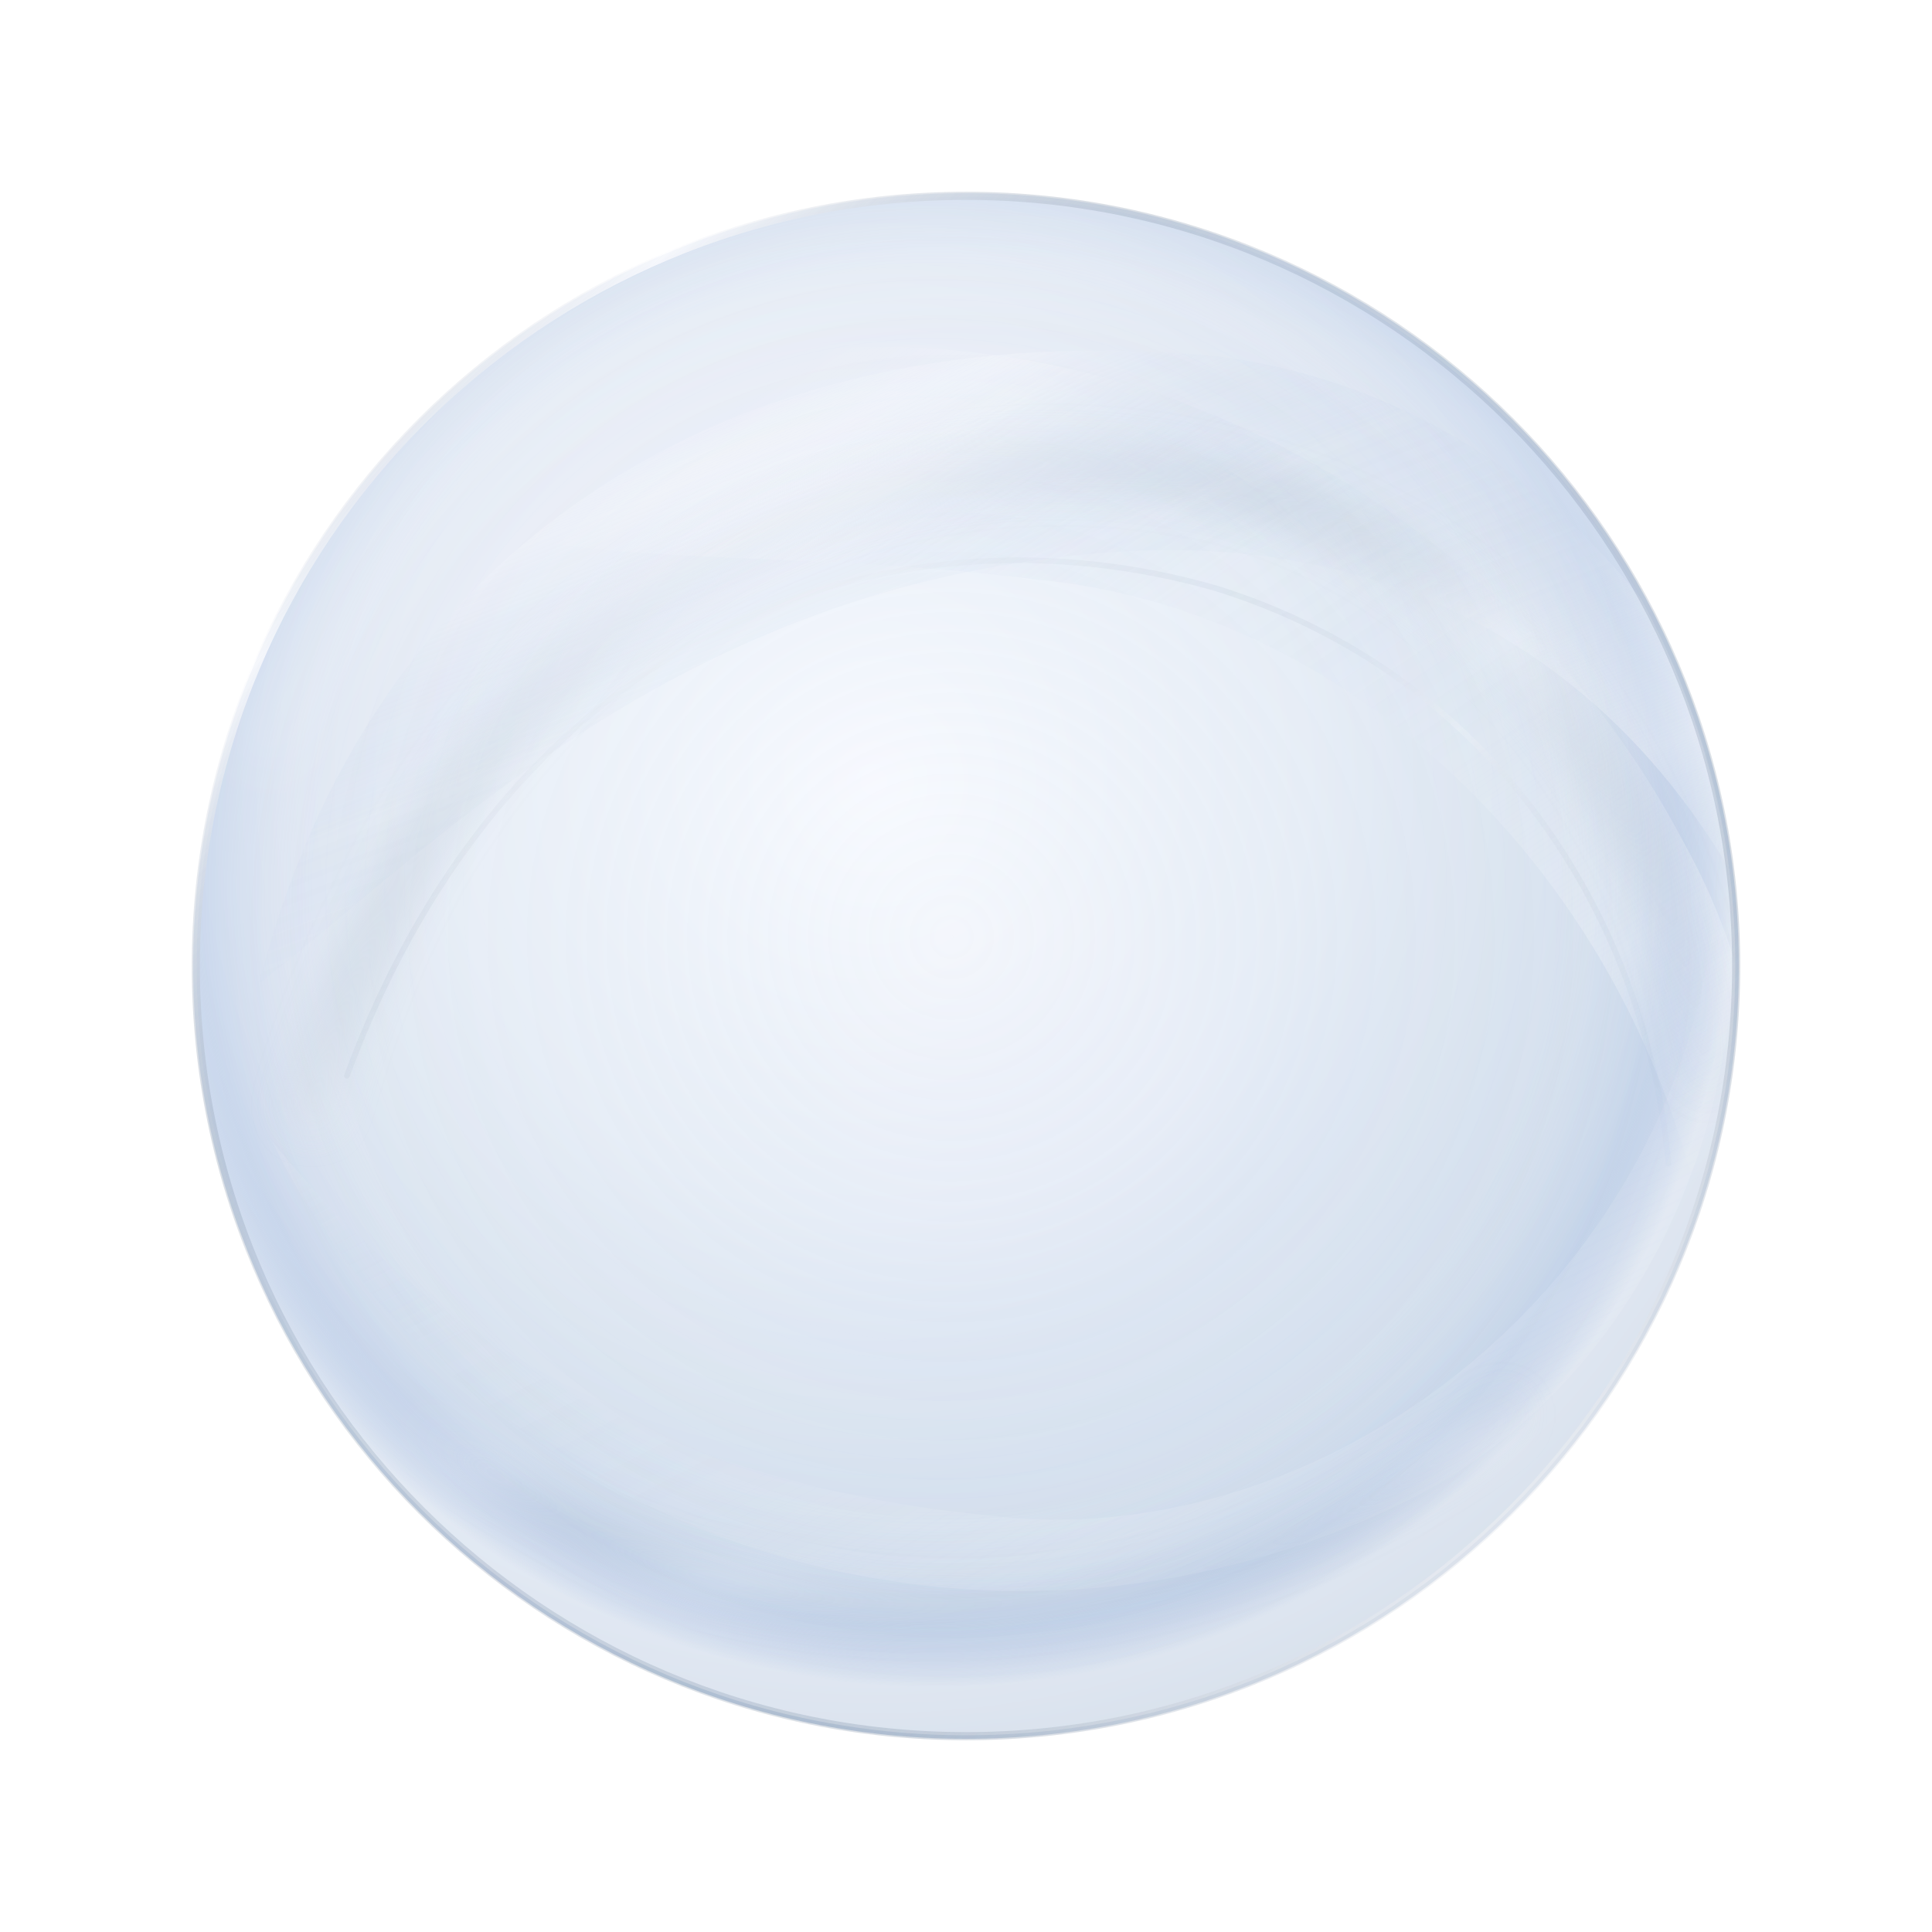
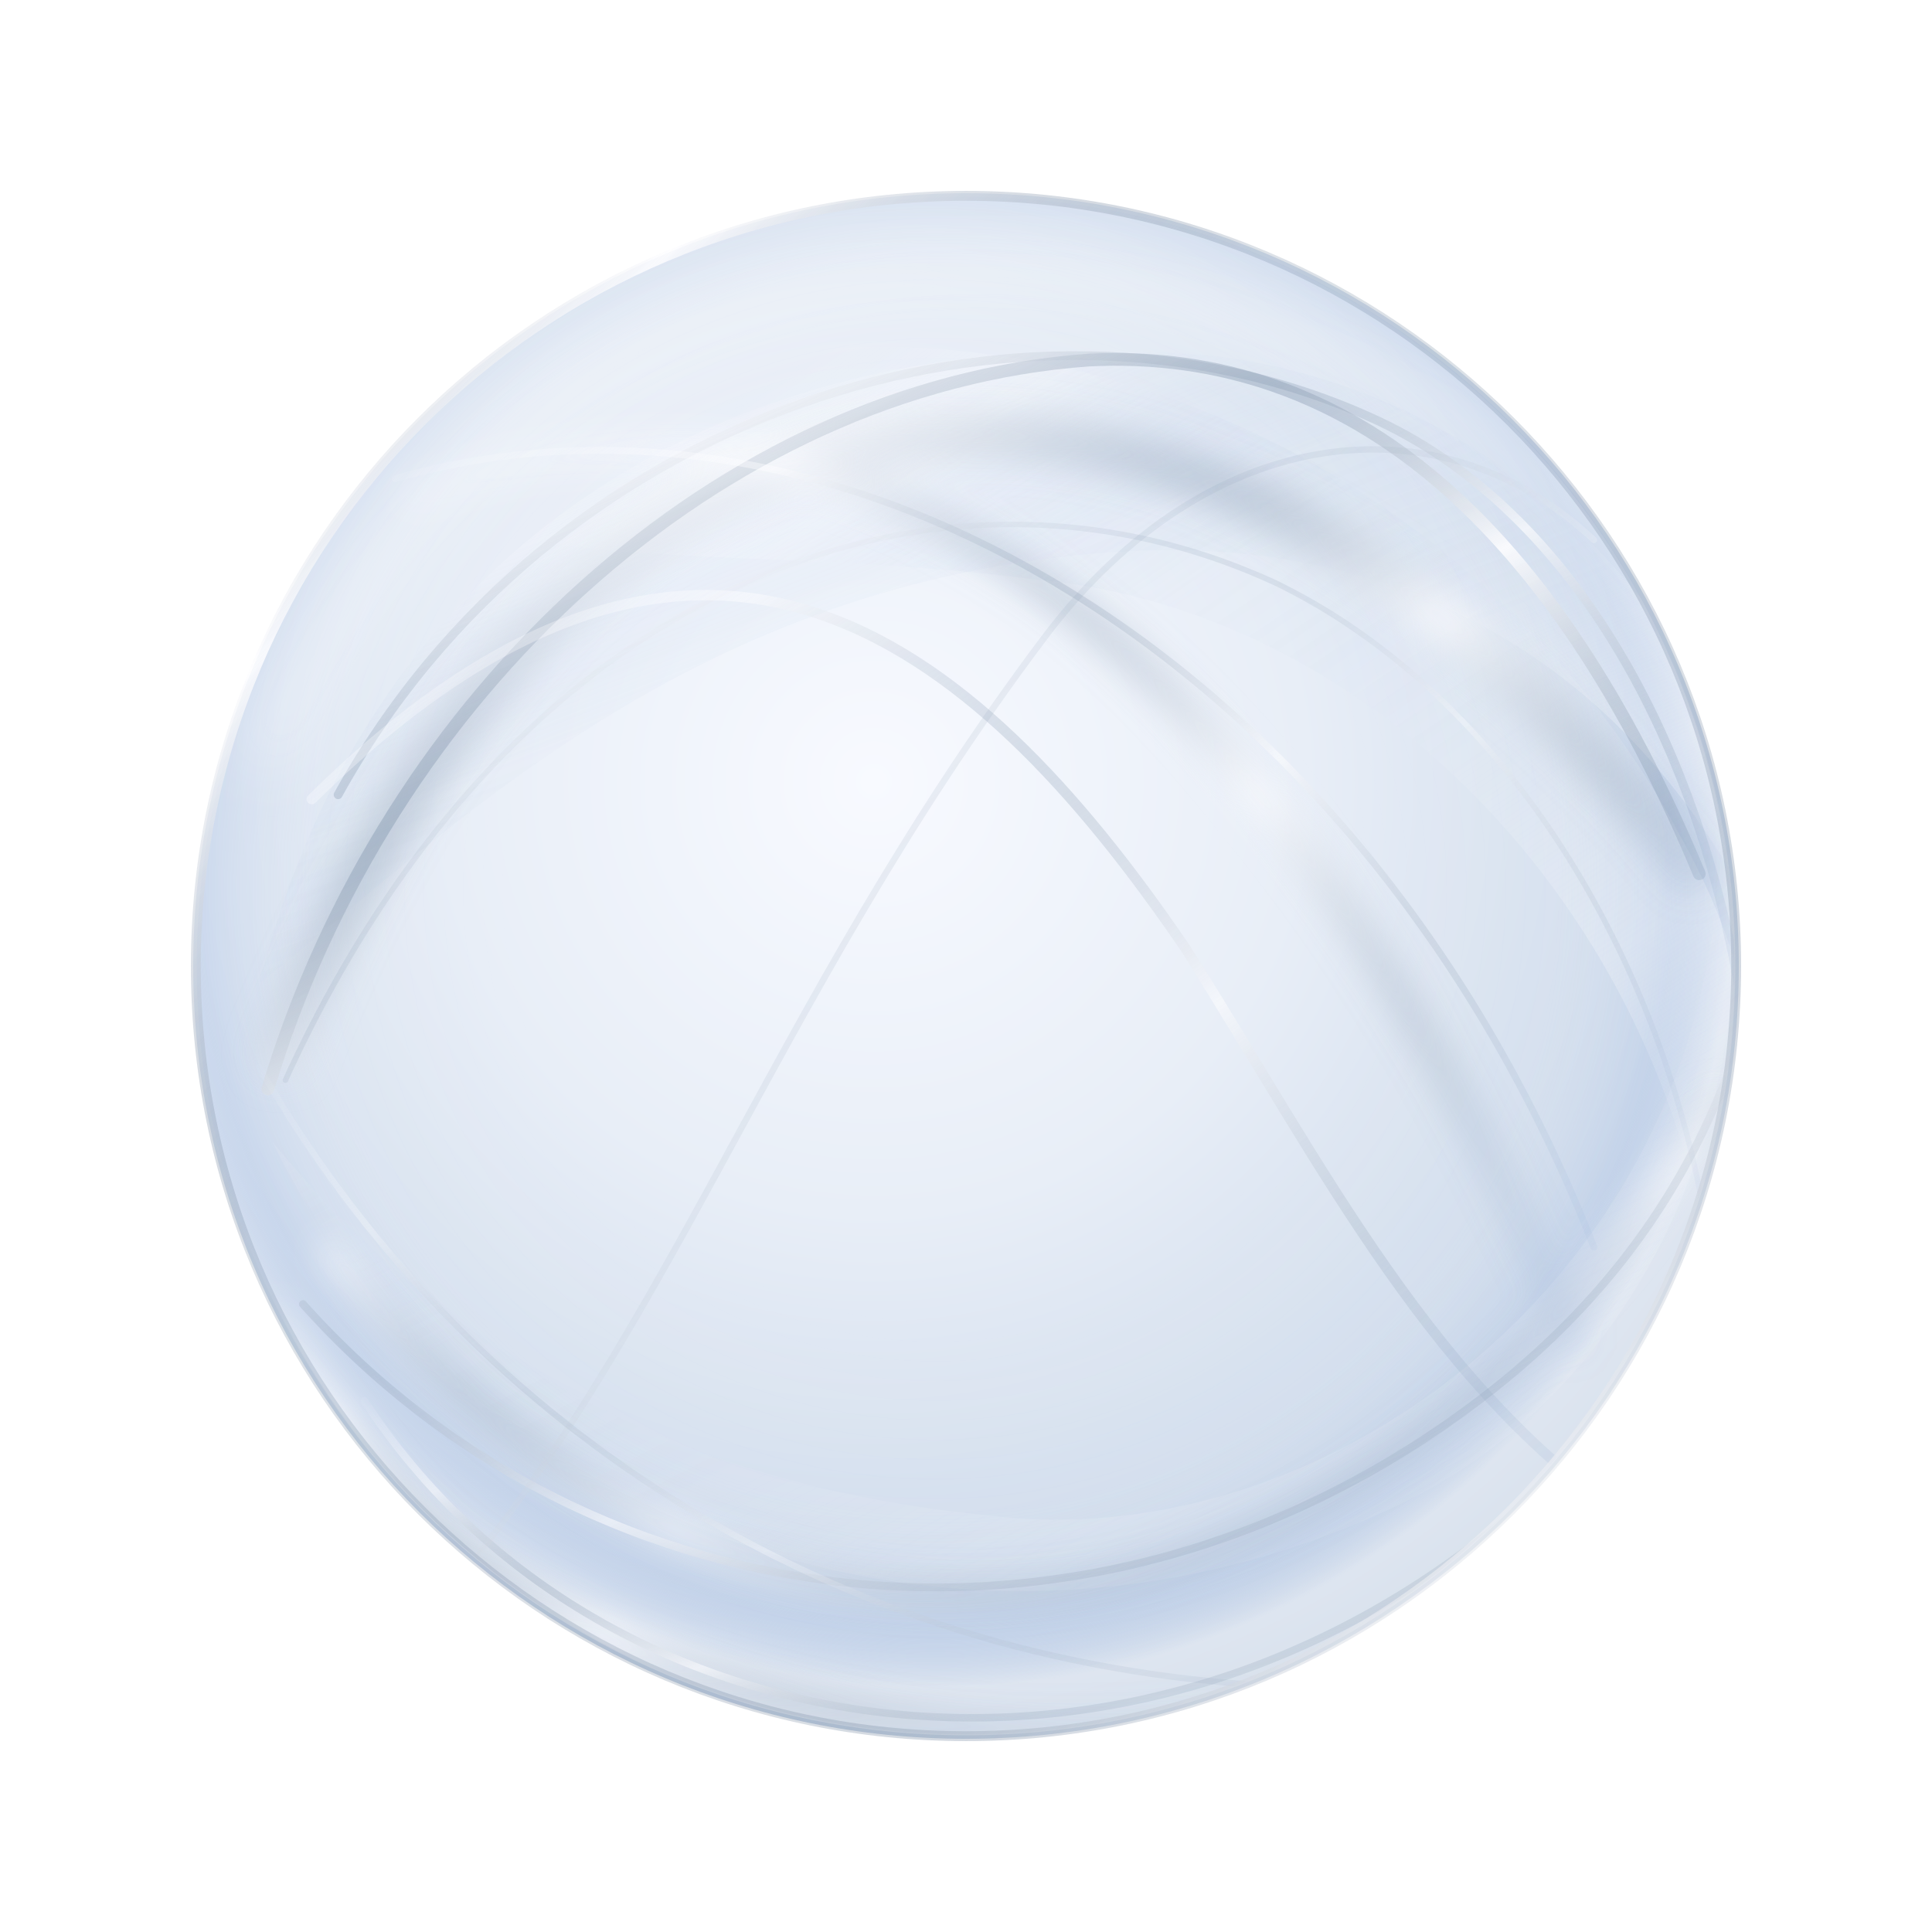
<svg xmlns="http://www.w3.org/2000/svg" viewBox="40 30 440 440" role="img" aria-label="Полупрозрачная стеклянная плазма">
  <defs>
    <radialGradient id="body" cx=".44" cy=".38" r=".74">
      <stop stop-color="#f8faff" />
      <stop offset=".38" stop-color="#e8eef7" />
      <stop offset=".76" stop-color="#cbd8e9" />
      <stop offset="1" stop-color="#a8bacf" />
    </radialGradient>
    <radialGradient id="edgewash" cx=".48" cy=".45" r=".52">
      <stop offset=".53" stop-color="#fdfdff" stop-opacity="0" />
      <stop offset=".78" stop-color="#fdfdff" stop-opacity=".04" />
      <stop offset=".92" stop-color="#9ab5e5" stop-opacity=".18" />
      <stop offset="1" stop-color="#fdfdff" stop-opacity=".45" />
    </radialGradient>
    <linearGradient id="filament" x1="0" y1="0" x2="1" y2="1">
      <stop stop-color="#fdfdff" stop-opacity=".09" />
      <stop offset=".17" stop-color="#fdfdff" stop-opacity=".84" />
      <stop offset=".36" stop-color="#7f93ab" stop-opacity=".44" />
      <stop offset=".56" stop-color="#fdfdff" stop-opacity=".97" />
      <stop offset=".79" stop-color="#7f93aa" stop-opacity=".32" />
      <stop offset="1" stop-color="#8ba9d6" stop-opacity=".15" />
    </linearGradient>
    <linearGradient id="silk" x1=".13" y1=".15" x2=".87" y2=".95">
      <stop stop-color="#fdfdff" stop-opacity="0" />
      <stop offset=".13" stop-color="#fdfdff" stop-opacity=".39" />
      <stop offset=".35" stop-color="#8ba9d6" stop-opacity=".06" />
      <stop offset=".6" stop-color="#fdfdff" stop-opacity=".18" />
      <stop offset=".8" stop-color="#fdfdff" stop-opacity=".58" />
      <stop offset="1" stop-color="#fdfdff" stop-opacity="0" />
    </linearGradient>
    <linearGradient id="rim" x1="0" y1="0" x2="1" y2="1">
      <stop stop-color="#7d8ea3" stop-opacity=".43" />
      <stop offset=".17" stop-color="#fdfdff" stop-opacity=".96" />
      <stop offset=".36" stop-color="#72859d" stop-opacity=".27" />
      <stop offset=".69" stop-color="#74879f" stop-opacity=".31" />
      <stop offset=".88" stop-color="#fdfdff" stop-opacity=".95" />
      <stop offset="1" stop-color="#71849b" stop-opacity=".48" />
    </linearGradient>
-     <radialGradient id="innerMist" cx=".49" cy=".48" r=".58">
-       <stop offset="0" stop-color="#ffffff" stop-opacity=".12" />
-       <stop offset=".46" stop-color="#c8d9ed" stop-opacity=".045" />
-       <stop offset="1" stop-color="#ffffff" stop-opacity="0" />
-     </radialGradient>
    <filter id="soft">
      <feGaussianBlur stdDeviation="3.6" />
    </filter>
    <filter id="halo">
      <feGaussianBlur stdDeviation="7" />
    </filter>
    <clipPath id="clip">
      <circle cx="260" cy="250" r="175" />
    </clipPath>
    <style>
/* Two independent inner glass currents; the shell, rim and size never move. */
.g-a,.g-b{transform-box:view-box;transform-origin:260px 250px;will-change:transform,opacity}
.g-a{animation:flow-a 7.2s ease-in-out infinite alternate}
.g-b{animation:flow-b 9.1s ease-in-out infinite alternate}
.glass-glint{animation:soft-glint 5.2s ease-in-out infinite alternate}
@keyframes flow-a{
  0%{transform:translate(-9px,5px) rotate(-9deg) scale(.98);opacity:.68}
  48%{transform:translate(1px,-2px) rotate(.8deg) scale(1.003);opacity:1}
  100%{transform:translate(9px,-6px) rotate(9deg) scale(1.02);opacity:.83}
}
@keyframes flow-b{
  0%{transform:translate(8px,-7px) rotate(8deg) scale(1.018);opacity:.83}
  52%{transform:translate(-2px,2px) rotate(-1.8deg) scale(.998);opacity:1}
  100%{transform:translate(-10px,6px) rotate(-9deg) scale(.98);opacity:.64}
}
@keyframes soft-glint{
  0%{opacity:.12}
  38%{opacity:1}
  65%{opacity:.3}
  100%{opacity:.88}
}
@media(prefers-reduced-motion:reduce){.g-a,.g-b,.glass-glint{animation:none;will-change:auto}}
</style>
  </defs>
  <circle cx="260" cy="250" r="176" fill="url(#body)" />
  <circle cx="260" cy="250" r="175.2" fill="url(#edgewash)" />
  <g clip-path="url(#clip)">
-     <circle cx="260" cy="250" r="166" fill="url(#innerMist)" />
    <g class="g-b" fill="url(#silk)">
      <path d="M99 254C124 155 206 101 316 111C392 120 445 187 448 257C418 181 358 150 290 156C194 164 140 222 99 254Z" opacity=".53" />
      <path d="M102 290C142 372 254 422 358 373C421 343 445 268 431 210C438 312 347 386 264 375C183 367 134 329 102 290Z" opacity=".23" />
      <path d="M133 143C236 71 370 121 423 221C442 255 446 290 431 330C422 239 353 169 276 162C215 154 159 161 133 143Z" opacity=".43" />
    </g>
-     <g class="g-a" fill="none" stroke="url(#filament)" stroke-linecap="round" filter="url(#soft)" opacity=".28">
-       <path d="M111 282C142 170 229 123 312 139C384 153 422 218 429 274" stroke-width="13" />
-       <path d="M137 353C202 413 312 410 382 352" stroke-width="11" opacity=".56" />
+     <g class="g-a" fill="none" stroke="url(#filament)" stroke-linecap="round" filter="url(#soft)" opacity=".73">
+       <path d="M104 270C172 93 314 87 425 228" stroke-width="11" />
+       <path d="M115 315C212 435 352 411 431 281" stroke-width="4.8" />
+       <path d="M134 143C231 106 328 168 398 335" stroke-width="7" />
+       <path d="M103 327C126 393 215 436 323 421" stroke-width="6" />
    </g>
-     <g class="g-b" fill="none" stroke="url(#filament)" stroke-linecap="round" opacity=".20">
-       <path d="M119 275C157 172 244 143 317 164C381 184 415 240 420 295" stroke-width="1.3" />
+     <g class="g-a" fill="none" stroke="url(#filament)" stroke-linecap="round" stroke-linejoin="round">
+       <path d="M101 278C128 188 204 118 288 112C348 109 394 150 427 229" stroke-width="2.9" opacity="0.92" />
+       <path d="M105 276C157 162 254 127 331 163C384 189 418 249 428 306" stroke-width="1.25" opacity="0.36" />
+       <path d="M117 211C165 124 272 89 352 125C397 145 426 197 436 255" stroke-width="2" opacity="0.7" />
+       <path d="M130 139C232 110 351 181 403 314" stroke-width="1.55" opacity="0.53" />
+       <path d="M109 327C176 402 291 415 378 348C417 318 439 278 444 229" stroke-width="1.8" opacity="0.57" />
+       <path d="M123 349C177 432 305 451 394 366" stroke-width="1.7" opacity="0.6" />
    </g>
-     <path class="glass-glint" d="M100 203C146 97 256 68 348 112C403 137 432 173 443 223" fill="none" stroke="#fdfdff" stroke-opacity=".26" stroke-width="7" filter="url(#halo)" />
+     <g class="g-b" fill="none" stroke="url(#filament)" stroke-linecap="round">
+       <path d="M111 212C199 125 261 174 310 246C341 295 367 348 414 378" stroke-width="2.35" opacity="0.57" />
+       <path d="M133 403C192 338 214 260 278 175C315 126 368 120 403 153" stroke-width="1.45" opacity="0.28" />
+       <path d="M99 273C145 353 228 409 331 414C388 416 431 373 440 309" stroke-width="1.4" opacity="0.34" />
+     </g>
+     <path class="glass-glint" d="M100 203C146 97 256 68 348 112C403 137 432 173 443 223" fill="none" stroke="#fdfdff" stroke-opacity=".45" stroke-width="9" filter="url(#halo)" />
  </g>
-   <circle cx="260" cy="250" r="175.4" fill="none" stroke="url(#rim)" stroke-width="1.85" opacity=".78" />
+   <circle cx="260" cy="250" r="175.4" fill="none" stroke="url(#rim)" stroke-width="2.25" opacity=".88" />
</svg>
